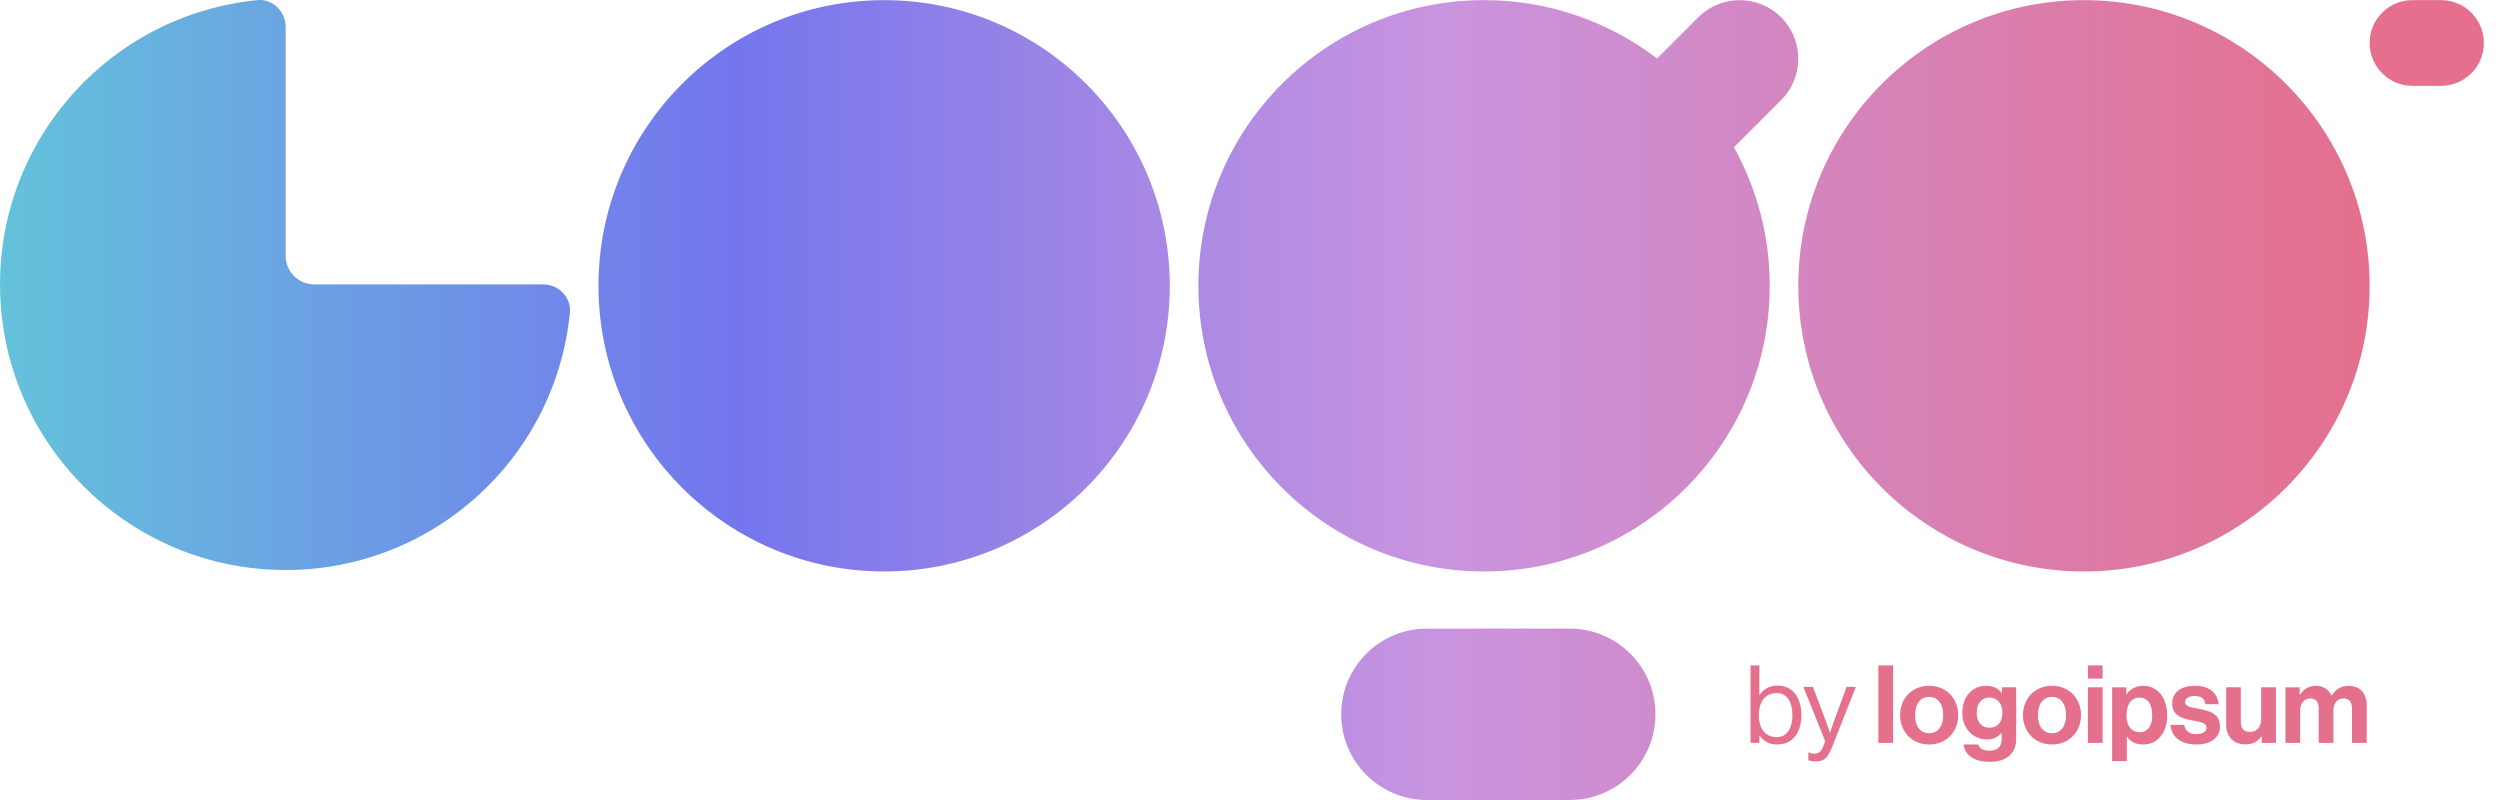
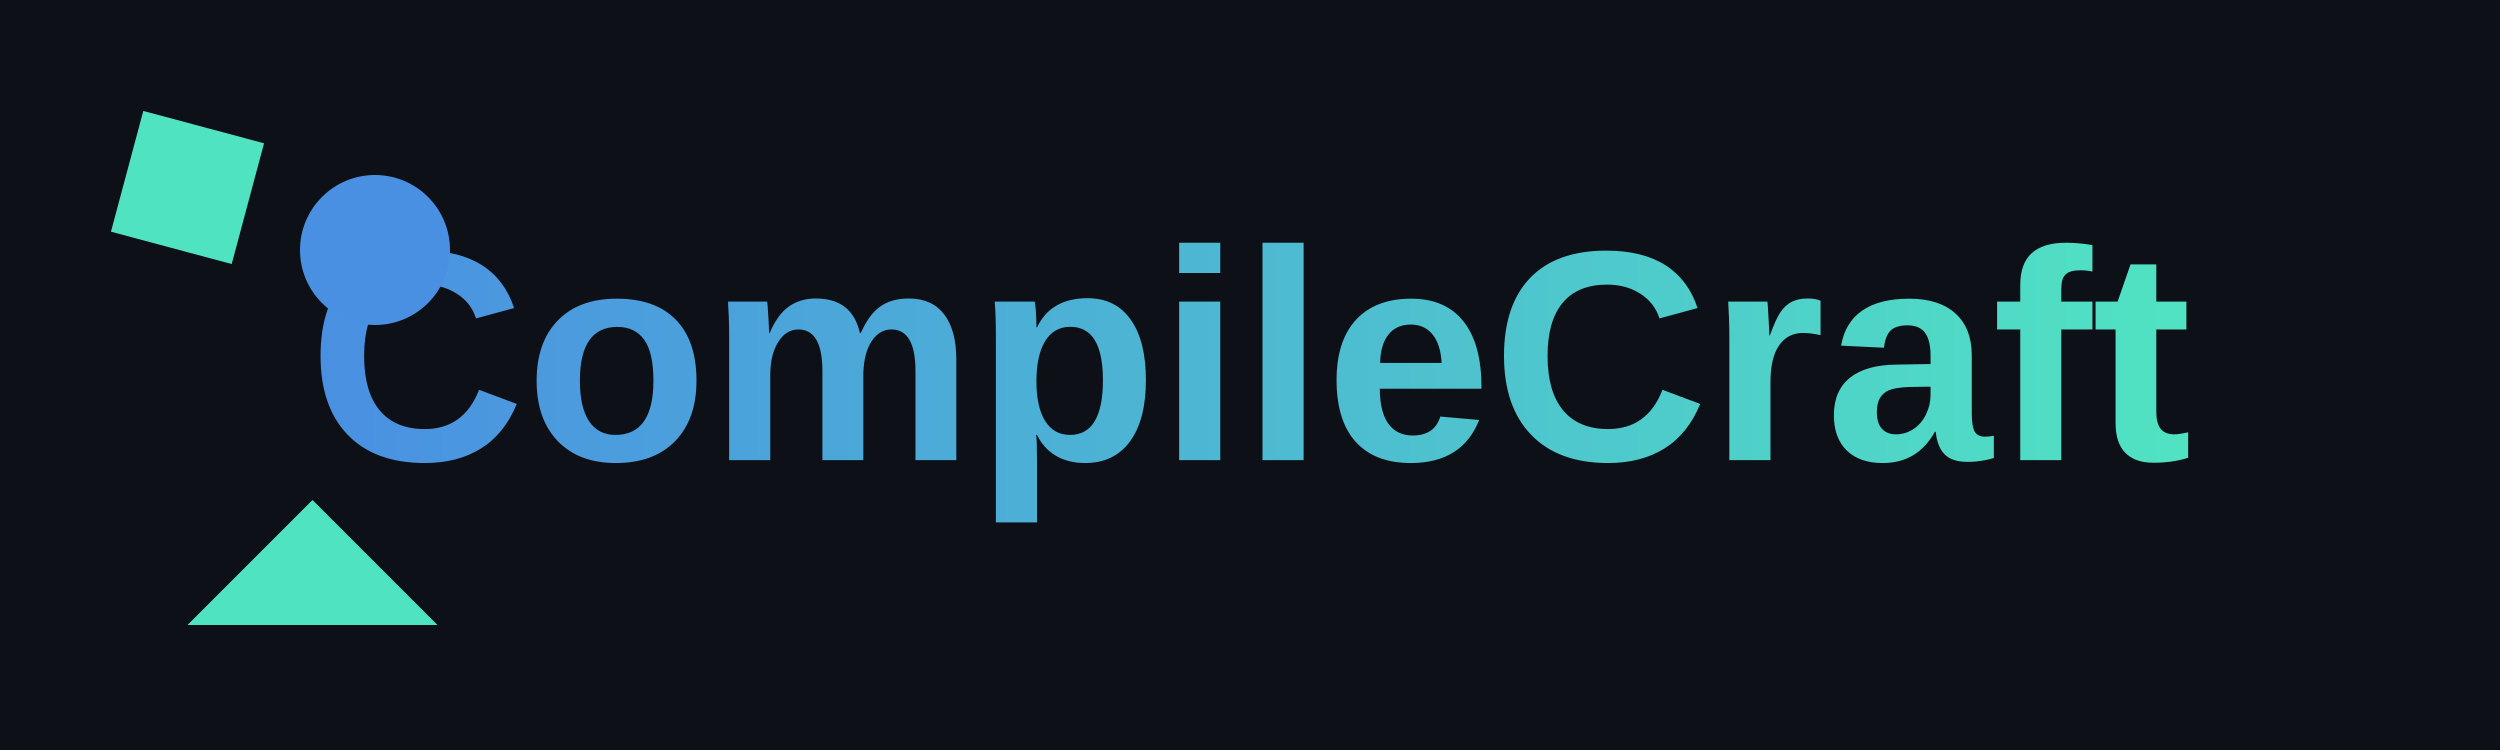
- <svg xmlns="http://www.w3.org/2000/svg" id="logo-79" class="gradient" width="125" height="40" viewBox="0 0 125 40" fill="none">
-   <path class="ccustom" d="M88.861 37.225c.759 0 1.208-.575 1.208-1.474 0-.932-.482-1.474-1.192-1.474-.406 0-.688.18-.899.466h-.01V33.27h-.44v3.873h.44v-.368h.01c.228.314.504.45.883.45Zm-.032-.369c-.596 0-.889-.471-.889-1.1 0-.606.282-1.105.894-1.105.531 0 .786.477.786 1.105 0 .634-.255 1.1-.791 1.1Zm1.983 1.214c.341 0 .558-.12.785-.7l1.198-3.028h-.466l-.64 1.745c-.086.233-.184.547-.184.547h-.01s-.104-.314-.19-.547l-.661-1.745h-.477l1.094 2.72-.108.276c-.108.271-.233.342-.417.342a.616.616 0 0 1-.298-.06h-.022v.39c.12.049.228.06.396.06Zm3.106-.927h.737V33.27h-.737v3.873Zm2.539.082c.861 0 1.452-.64 1.452-1.469 0-.829-.59-1.468-1.452-1.468-.861 0-1.452.64-1.452 1.468 0 .83.59 1.469 1.452 1.469Zm0-.564c-.455 0-.704-.363-.704-.905 0-.541.249-.91.704-.91.45 0 .704.369.704.91 0 .542-.254.905-.704.905Zm3.019 1.43c.412 0 .769-.097 1.002-.314.206-.19.331-.455.331-.845v-2.568h-.71v.293h-.011c-.168-.233-.422-.369-.77-.369-.703 0-1.202.531-1.202 1.36 0 .84.607 1.327 1.225 1.327.352 0 .563-.14.725-.325h.017v.304c0 .379-.2.58-.618.58-.341 0-.498-.136-.558-.31h-.731c.075.542.541.867 1.3.867Zm-.01-1.706c-.38 0-.63-.276-.63-.748 0-.466.25-.758.624-.758.444 0 .661.346.661.753 0 .412-.19.753-.656.753Zm3.134.84c.861 0 1.452-.64 1.452-1.469 0-.829-.591-1.468-1.452-1.468-.862 0-1.452.64-1.452 1.468 0 .83.59 1.469 1.452 1.469Zm0-.564c-.455 0-.705-.363-.705-.905 0-.541.25-.91.705-.91.449 0 .704.369.704.91 0 .542-.255.905-.704.905Zm1.794.482h.737v-2.779h-.737v2.78Zm0-3.212h.737v-.661h-.737v.66Zm1.212 4.122h.737V36.83h.01c.158.239.412.396.802.396.715 0 1.203-.57 1.203-1.469 0-.867-.471-1.468-1.208-1.468a.972.972 0 0 0-.818.423h-.016v-.347h-.71v3.69Zm1.392-1.44c-.439 0-.672-.331-.672-.835 0-.498.185-.894.645-.894.455 0 .639.368.639.894s-.238.834-.612.834Zm2.83.612c.693 0 1.17-.336 1.17-.894 0-.65-.515-.78-.981-.878-.395-.081-.763-.103-.763-.341 0-.2.189-.31.476-.31.315 0 .504.11.537.407h.666c-.054-.558-.46-.92-1.192-.92-.634 0-1.132.286-1.132.888 0 .606.487.742.986.84.379.075.731.102.731.368 0 .195-.184.32-.509.32-.33 0-.558-.141-.607-.461h-.682c.043.59.493.98 1.3.98Zm3.968-.082v-2.779h-.737v1.604c0 .368-.212.628-.558.628-.314 0-.461-.179-.461-.504v-1.728h-.731v1.853c0 .607.347 1.002.964 1.002.39 0 .607-.146.797-.4h.016v.324h.71Zm.476 0h.737V35.53c0-.369.2-.607.498-.607.271 0 .428.163.428.477v1.744h.737V35.53c0-.369.19-.607.499-.607.271 0 .428.163.428.477v1.744h.737v-1.869c0-.607-.331-.986-.916-.986-.352 0-.645.184-.834.488h-.011a.83.83 0 0 0-.77-.488.908.908 0 0 0-.807.45h-.016v-.374h-.71v2.78Z" fill="#E5708C" />
-   <path d="M118.481 2.149c0-1.183.959-2.143 2.142-2.143h1.429a2.142 2.142 0 0 1 0 4.286h-1.429a2.142 2.142 0 0 1-2.142-2.143ZM58.49 14.29c0 7.888-6.394 14.283-14.283 14.283-7.888 0-14.283-6.395-14.283-14.283C29.924 6.4 36.319.007 44.207.007 52.096.007 58.49 6.4 58.49 14.29Zm-31.352-.071c.79 0 1.436.64 1.357 1.426A14.283 14.283 0 1 1 12.857.007c.785-.08 1.426.568 1.426 1.356V12.79c0 .79.64 1.429 1.429 1.429h11.426ZM78.487 31.43a4.285 4.285 0 1 1 0 8.57h-7.141a4.285 4.285 0 0 1 0-8.57h7.141Zm-4.285-2.857c7.889 0 14.284-6.395 14.284-14.283a14.22 14.22 0 0 0-1.789-6.925l2.36-2.36a2.928 2.928 0 1 0-4.142-4.14l-2.06 2.06A14.22 14.22 0 0 0 74.201.006C66.314.007 59.92 6.4 59.92 14.29c0 7.888 6.395 14.283 14.283 14.283Zm44.279-14.283c0 7.888-6.395 14.283-14.284 14.283-7.888 0-14.283-6.395-14.283-14.283 0-7.89 6.395-14.283 14.283-14.283 7.889 0 14.284 6.394 14.284 14.283Z" fill="url(#gradient_a1234)" />
+ <svg xmlns="http://www.w3.org/2000/svg" width="400" height="120" viewBox="0 0 400 120">
  <defs>
-     <linearGradient id="gradient_a1234" x1="0" y1="16" x2="119" y2="16" gradientUnits="userSpaceOnUse">
-       <stop class="ccompli1" stop-color="#64C2DB" />
-       <stop class="ccompli2" offset=".307" stop-color="#7476ED" />
-       <stop class="ccustom" offset=".604" stop-color="#C994DF" />
-       <stop class="ccompli1" offset="1" stop-color="#E56F8C" />
+     <linearGradient id="grad" x1="0%" y1="0%" x2="100%" y2="0%">
+       <stop offset="0%" style="stop-color:#4A90E2;stop-opacity:1" />
+       <stop offset="100%" style="stop-color:#50E3C2;stop-opacity:1" />
    </linearGradient>
  </defs>
+   <rect width="400" height="120" fill="#0D1117" />
+   <text x="50%" y="50%" font-family="Arial, Helvetica, sans-serif" font-size="48" fill="url(#grad)" text-anchor="middle" dominant-baseline="middle" font-weight="bold">
+     CompileCraft
+   </text>
+   <path d="M30 100 L50 80 L70 100 Z" fill="#50E3C2" />
+   <circle cx="60" cy="40" r="12" fill="#4A90E2" />
+   <rect x="20" y="20" width="20" height="20" fill="#50E3C2" transform="rotate(15 30 30)" />
</svg>
